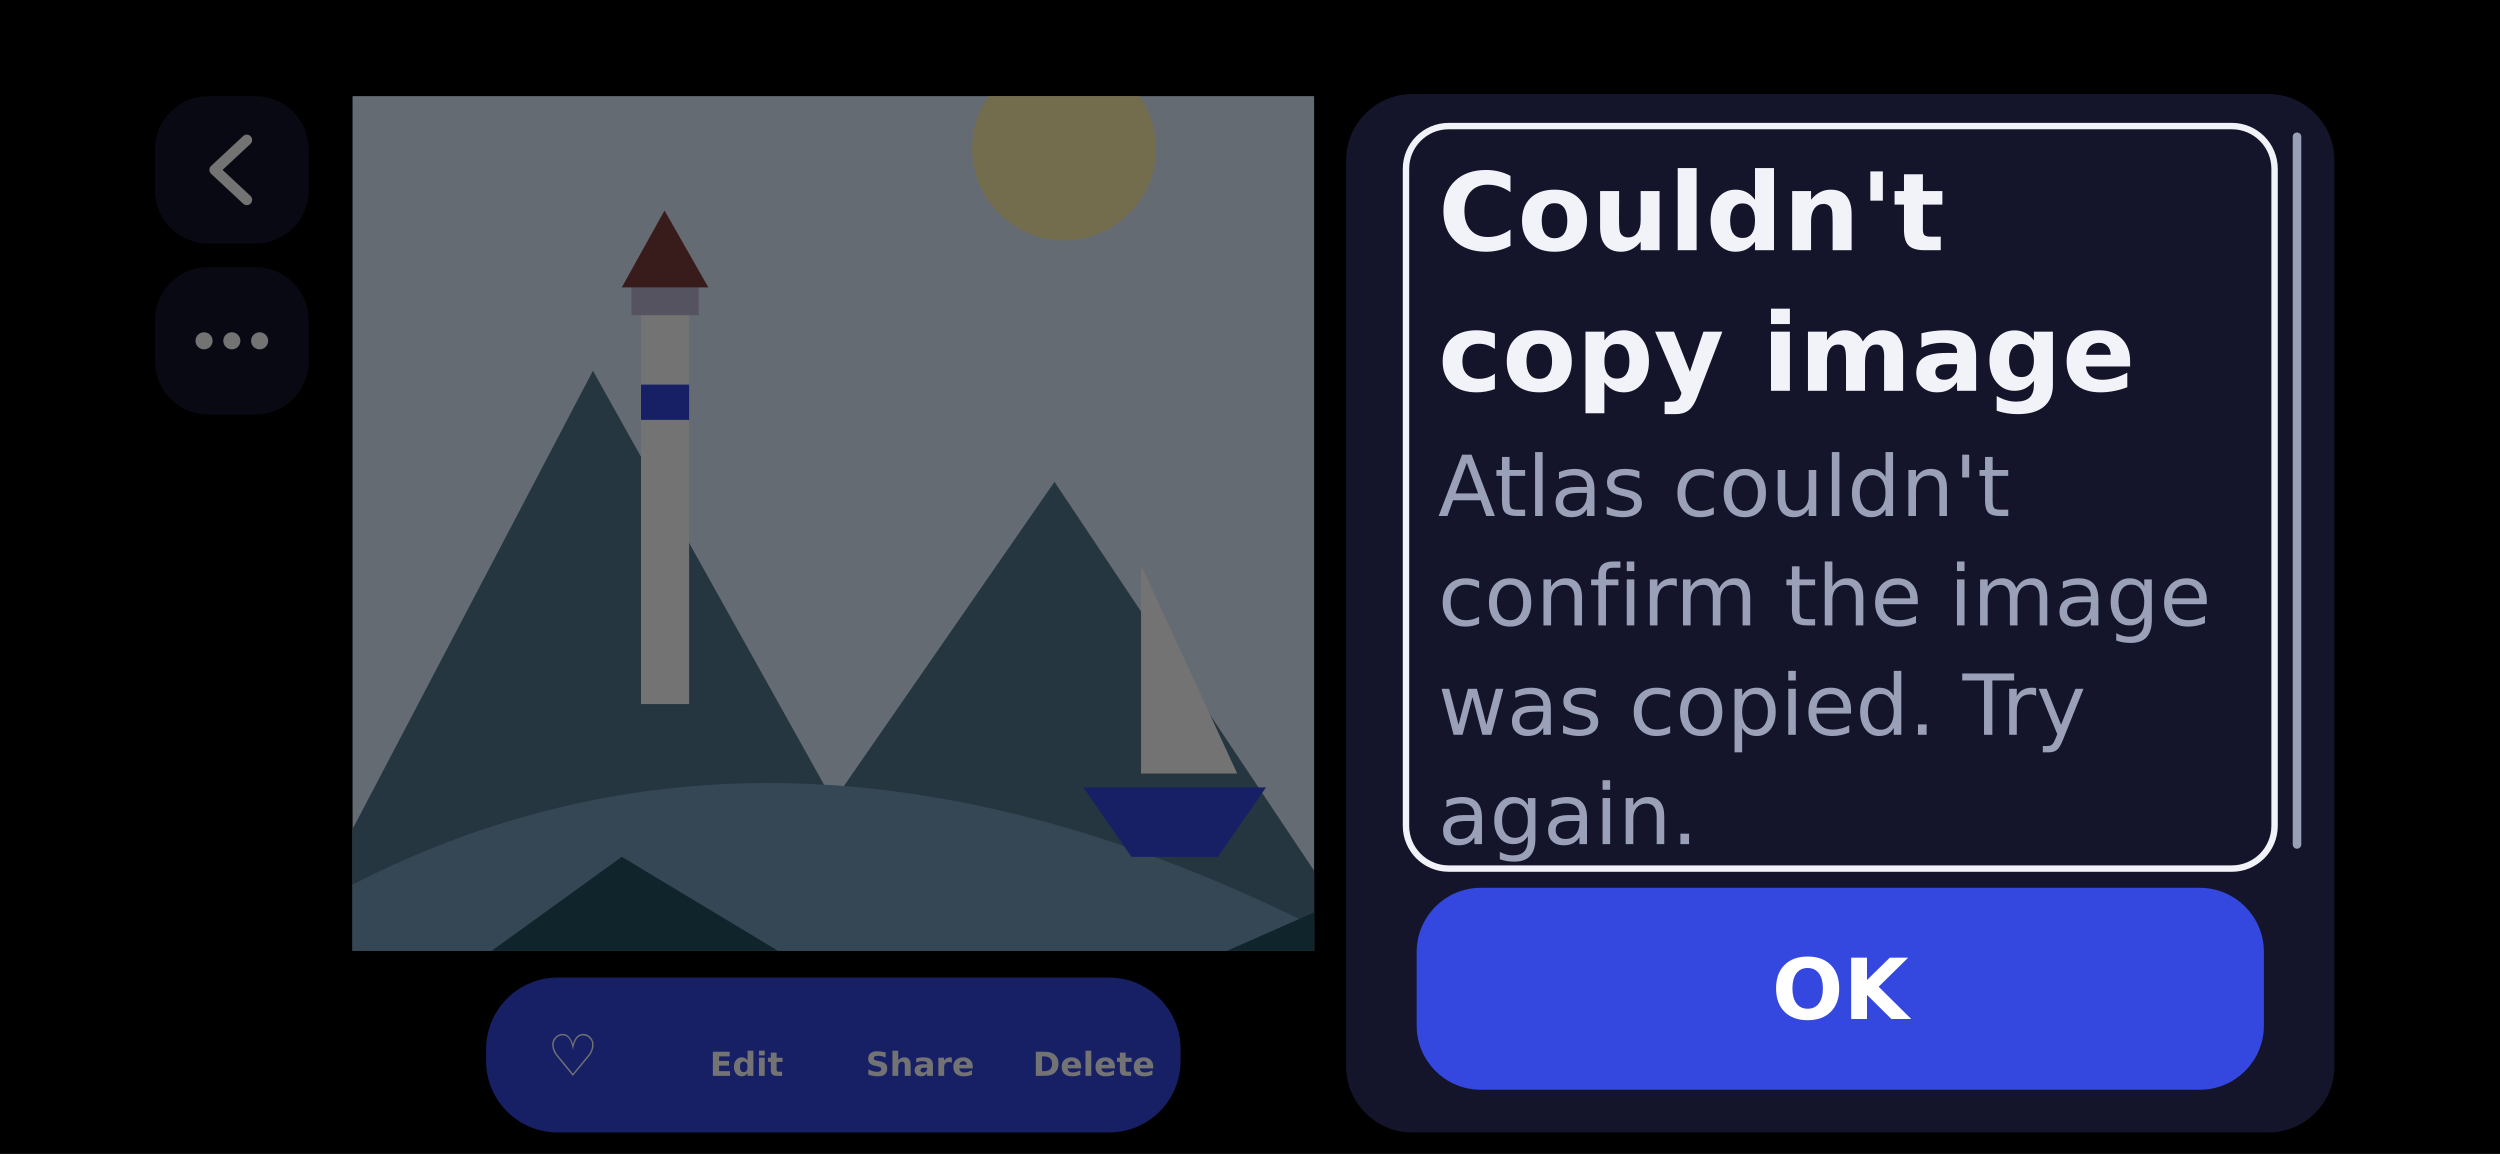
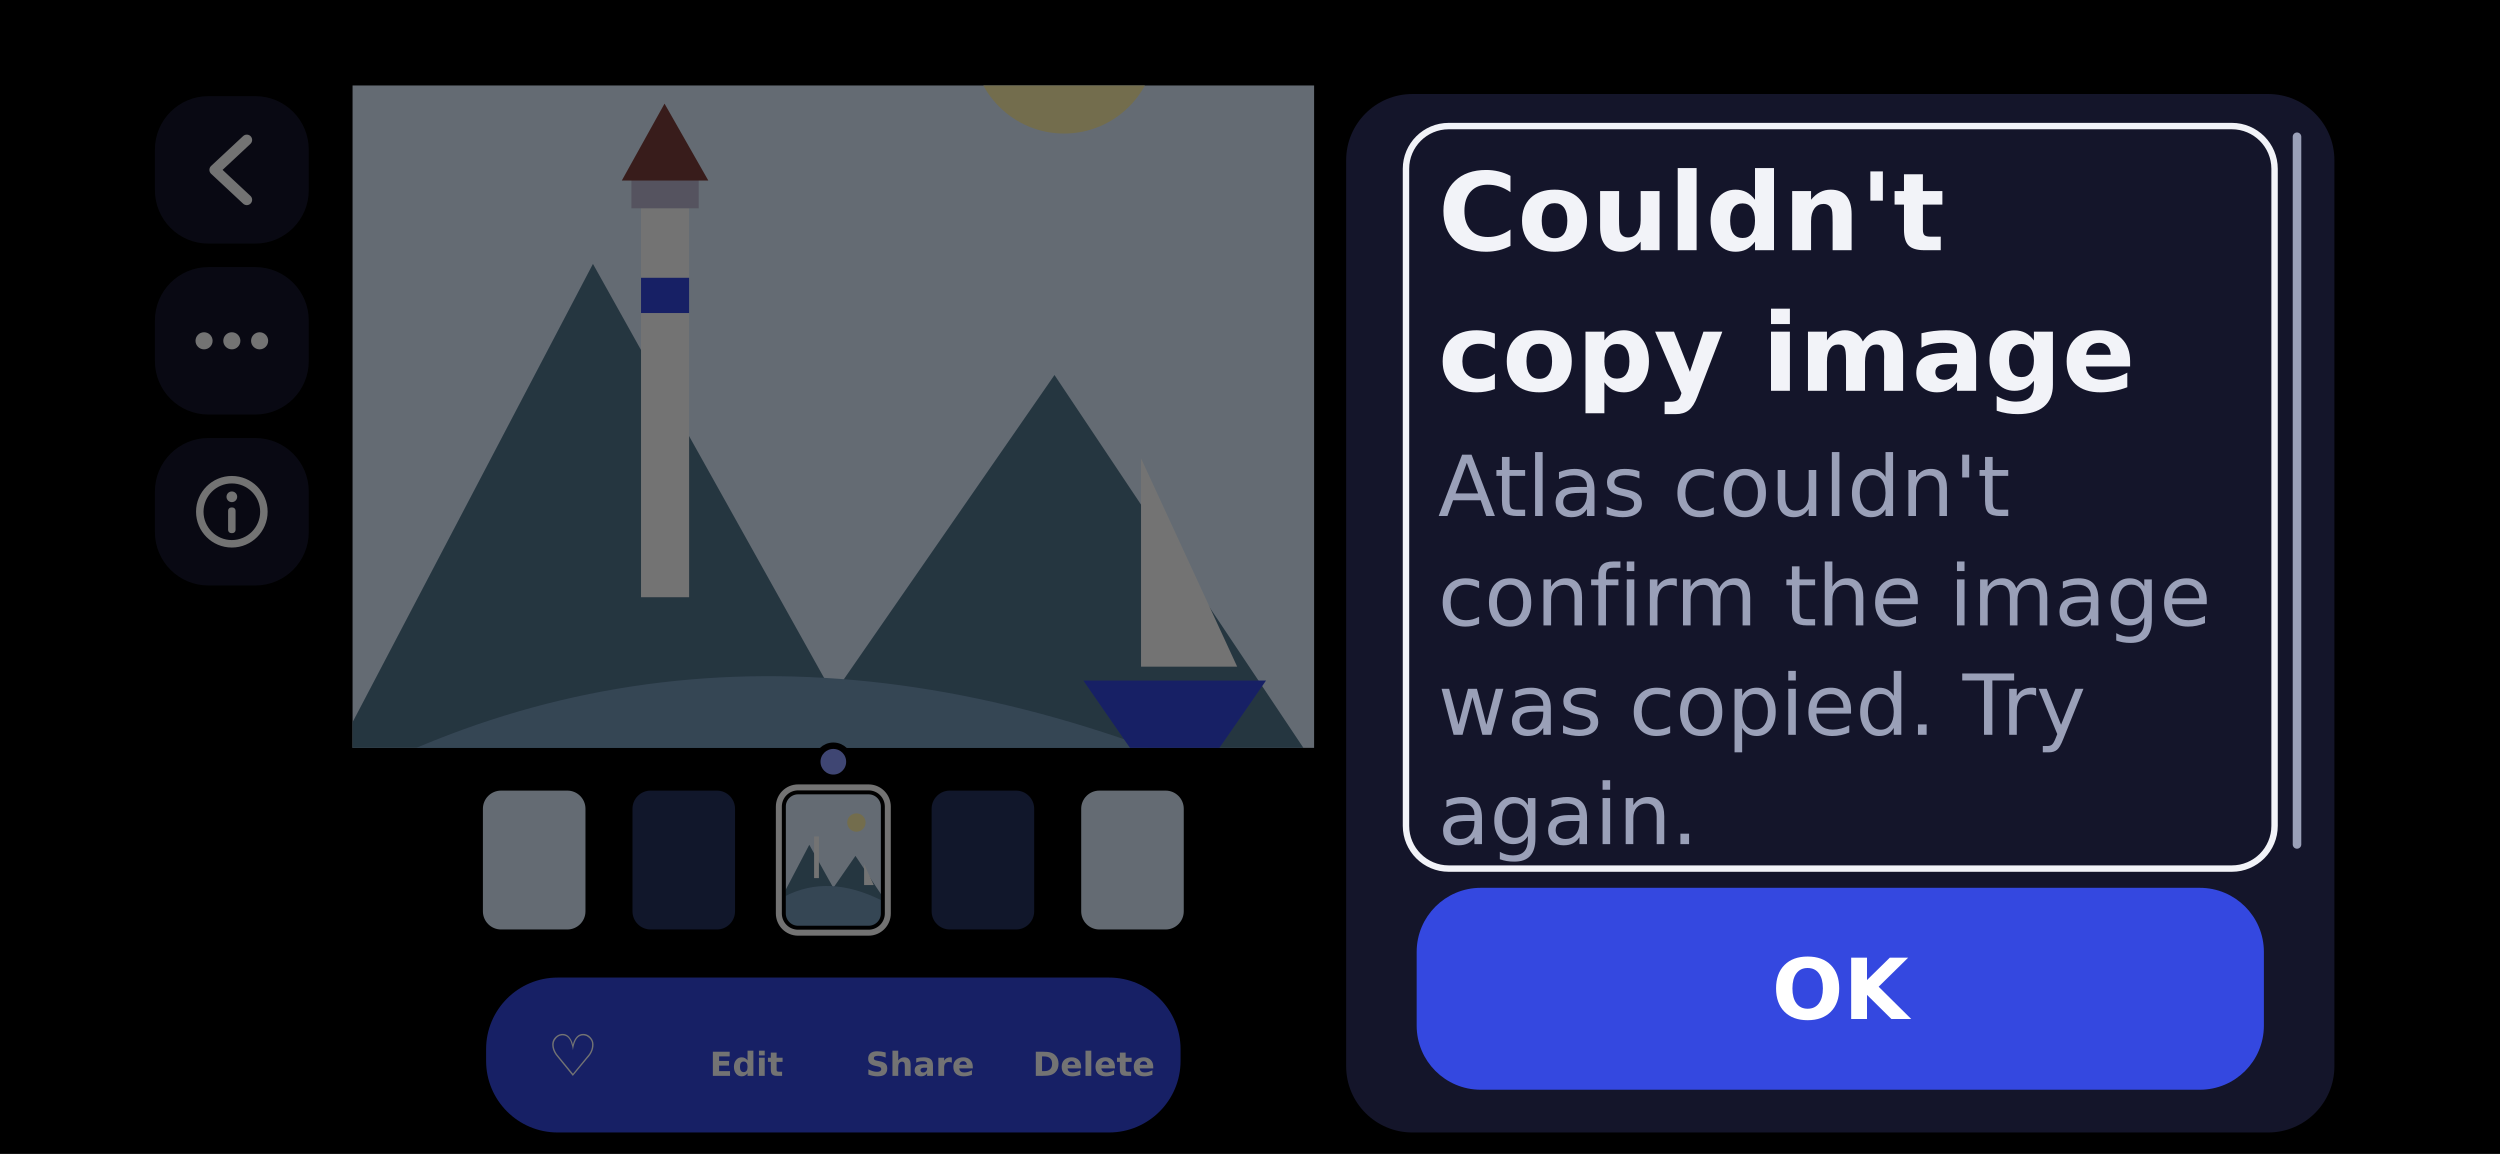
<svg xmlns="http://www.w3.org/2000/svg" width="2340" height="1080" viewBox="0 0 2340 1080">
  <rect x="0" y="0" width="2340" height="1080" rx="0" fill="#000000" />
-   <svg class="art" x="330" y="90" width="900" height="800" viewBox="0 0 900 1300" preserveAspectRatio="xMidYMid slice">
+   <svg class="art" x="330" y="80" width="900" height="620" viewBox="0 0 900 1300" preserveAspectRatio="xMidYMid slice">
    <rect width="900" height="1300" fill="#DDEEFF" />
    <circle cx="666" cy="299" r="86" fill="#FFF1AA" />
    <path d="M0 936 L225 507 L450 910 L657 611 L900 975 L900 1300 L0 1300 Z" fill="#53778E" />
    <path d="M0 988 Q405 780 900 1027 L900 1300 L0 1300 Z" fill="#759BBB" />
    <path d="M0 1144 L252 962 L576 1157 L900 1014 L900 1300 L0 1300 Z" fill="#244F61" />
    <rect x="270" y="429" width="45" height="390" fill="#FFFFFF" />
    <rect x="261" y="416" width="63" height="39" fill="#BDB9D2" />
    <rect x="270" y="520" width="45" height="33" fill="#3448E0" />
    <path d="M252 429 L292 357 L333 429 Z" fill="#7D3E3B" />
    <path d="M738 884 L738 689 L828 884 Z" fill="#FFFFFF" />
    <path d="M684 897 L855 897 L810 962 L729 962 Z" fill="#3448E0" />
  </svg>
  <rect x="145" y="90" width="144" height="138" rx="50" fill="#14152A" />
  <path d="M231 131 L201 159 L231 187" fill="none" stroke="#FFFFFF" stroke-width="10" stroke-linecap="round" stroke-linejoin="round" />
  <rect x="145" y="250" width="144" height="138" rx="50" fill="#14152A" />
  <circle cx="191" cy="319" r="8" fill="#FFFFFF" />
  <circle cx="217" cy="319" r="8" fill="#FFFFFF" />
  <circle cx="243" cy="319" r="8" fill="#FFFFFF" />
+   <rect x="145" y="410" width="144" height="138" rx="50" fill="#14152A" />
+   <circle cx="217" cy="479" r="30" fill="none" stroke="#FFFFFF" stroke-width="7" />
+   <circle cx="217" cy="465" r="5" fill="#FFFFFF" />
+   <rect x="213.5" y="475" width="7" height="24" rx="3" fill="#FFFFFF" />
+   <svg class="art" x="452" y="740" width="96" height="130">
+     <rect width="96" height="130" rx="17" fill="#DDEEFF" />
+   </svg>
+   <svg class="art" x="592" y="740" width="96" height="130">
+     <rect width="96" height="130" rx="17" fill="#25325F" />
+   </svg>
+   <svg class="art" x="732" y="740" width="96" height="130" viewBox="0 0 900 1300" preserveAspectRatio="xMidYMid meet">
+     <rect width="900" height="1300" fill="#DDEEFF" />
+     <circle cx="666" cy="299" r="86" fill="#FFF1AA" />
+     <path d="M0 936 L225 507 L450 910 L657 611 L900 975 L900 1300 L0 1300 Z" fill="#53778E" />
+     <path d="M0 988 Q405 780 900 1027 L900 1300 L0 1300 Z" fill="#759BBB" />
+     <rect x="270" y="429" width="45" height="390" fill="#FFFFFF" />
+     <path d="M738 884 L738 689 L828 884 Z" fill="#FFFFFF" />
+   </svg>
+   <rect x="729" y="737" width="102" height="136" rx="18" fill="none" stroke="#000000" stroke-width="13" />
+   <rect x="729" y="737" width="102" height="136" rx="18" fill="none" stroke="#FFFFFF" stroke-width="5.6" />
+   <circle cx="780" cy="713" r="15" fill="#8C9BFF" stroke="#000000" stroke-width="6" />
+   <svg class="art" x="872" y="740" width="96" height="130">
+     <rect width="96" height="130" rx="17" fill="#25325F" />
+   </svg>
+   <svg class="art" x="1012" y="740" width="96" height="130">
+     <rect width="96" height="130" rx="17" fill="#DDEEFF" />
+   </svg>
  <rect x="455" y="915" width="650" height="145" rx="67" fill="#3448E0" />
  <text x="536.2" y="1007" font-family="DejaVu Sans" font-size="54" font-weight="bold" text-anchor="middle" fill="#FFFFFF" data-maxw="150.5">♡</text>
  <text x="698.8" y="1007" font-family="DejaVu Sans" font-size="31" font-weight="bold" text-anchor="middle" fill="#FFFFFF" data-maxw="150.5">Edit</text>
  <text x="861.2" y="1007" font-family="DejaVu Sans" font-size="31" font-weight="bold" text-anchor="middle" fill="#FFFFFF" data-maxw="150.5">Share</text>
  <text x="1023.8" y="1007" font-family="DejaVu Sans" font-size="31" font-weight="bold" text-anchor="middle" fill="#FFFFFF" data-maxw="150.5">Delete</text>
  <rect x="0" y="0" width="2340" height="1080" rx="0" fill="#000000" fill-opacity="0.55" />
  <g class="modal">
    <rect x="1260" y="88" width="925" height="972" rx="62" fill="#14152A" />
    <clipPath id="clip1">
      <rect x="1322" y="124" width="801" height="683" />
    </clipPath>
    <g class="scroll" clip-path="url(#clip1)" data-viewport="1322,124,801,683">
      <g transform="translate(0 0)">
        <text x="1346" y="234.2" font-family="DejaVu Sans" font-size="101.2" font-weight="bold" text-anchor="start" fill="#F2F3F8" data-maxw="753">Couldn't</text>
        <text x="1346" y="365.8" font-family="DejaVu Sans" font-size="101.2" font-weight="bold" text-anchor="start" fill="#F2F3F8" data-maxw="753">copy image</text>
        <text x="1346" y="483" font-family="DejaVu Sans" font-size="78.8" font-weight="normal" text-anchor="start" fill="#9AA0B8" data-maxw="753">Atlas couldn't</text>
        <text x="1346" y="585.4" font-family="DejaVu Sans" font-size="78.8" font-weight="normal" text-anchor="start" fill="#9AA0B8" data-maxw="753">confirm the image</text>
        <text x="1346" y="687.8" font-family="DejaVu Sans" font-size="78.8" font-weight="normal" text-anchor="start" fill="#9AA0B8" data-maxw="753">was copied. Try</text>
        <text x="1346" y="790.1" font-family="DejaVu Sans" font-size="78.8" font-weight="normal" text-anchor="start" fill="#9AA0B8" data-maxw="753">again.</text>
      </g>
    </g>
    <rect x="2146" y="124" width="8" height="670.4" rx="4" fill="#9AA0B8" />
    <rect x="1326" y="831" width="793" height="189" rx="60" fill="#3448E0" />
    <text x="1722.5" y="953.8" font-family="DejaVu Sans" font-size="78.8" font-weight="bold" text-anchor="middle" fill="#FFFFFF" data-maxw="769">OK</text>
    <rect x="1316" y="118" width="813" height="695" rx="40" fill="none" stroke="#F2F3F8" stroke-width="6" />
  </g>
</svg>
